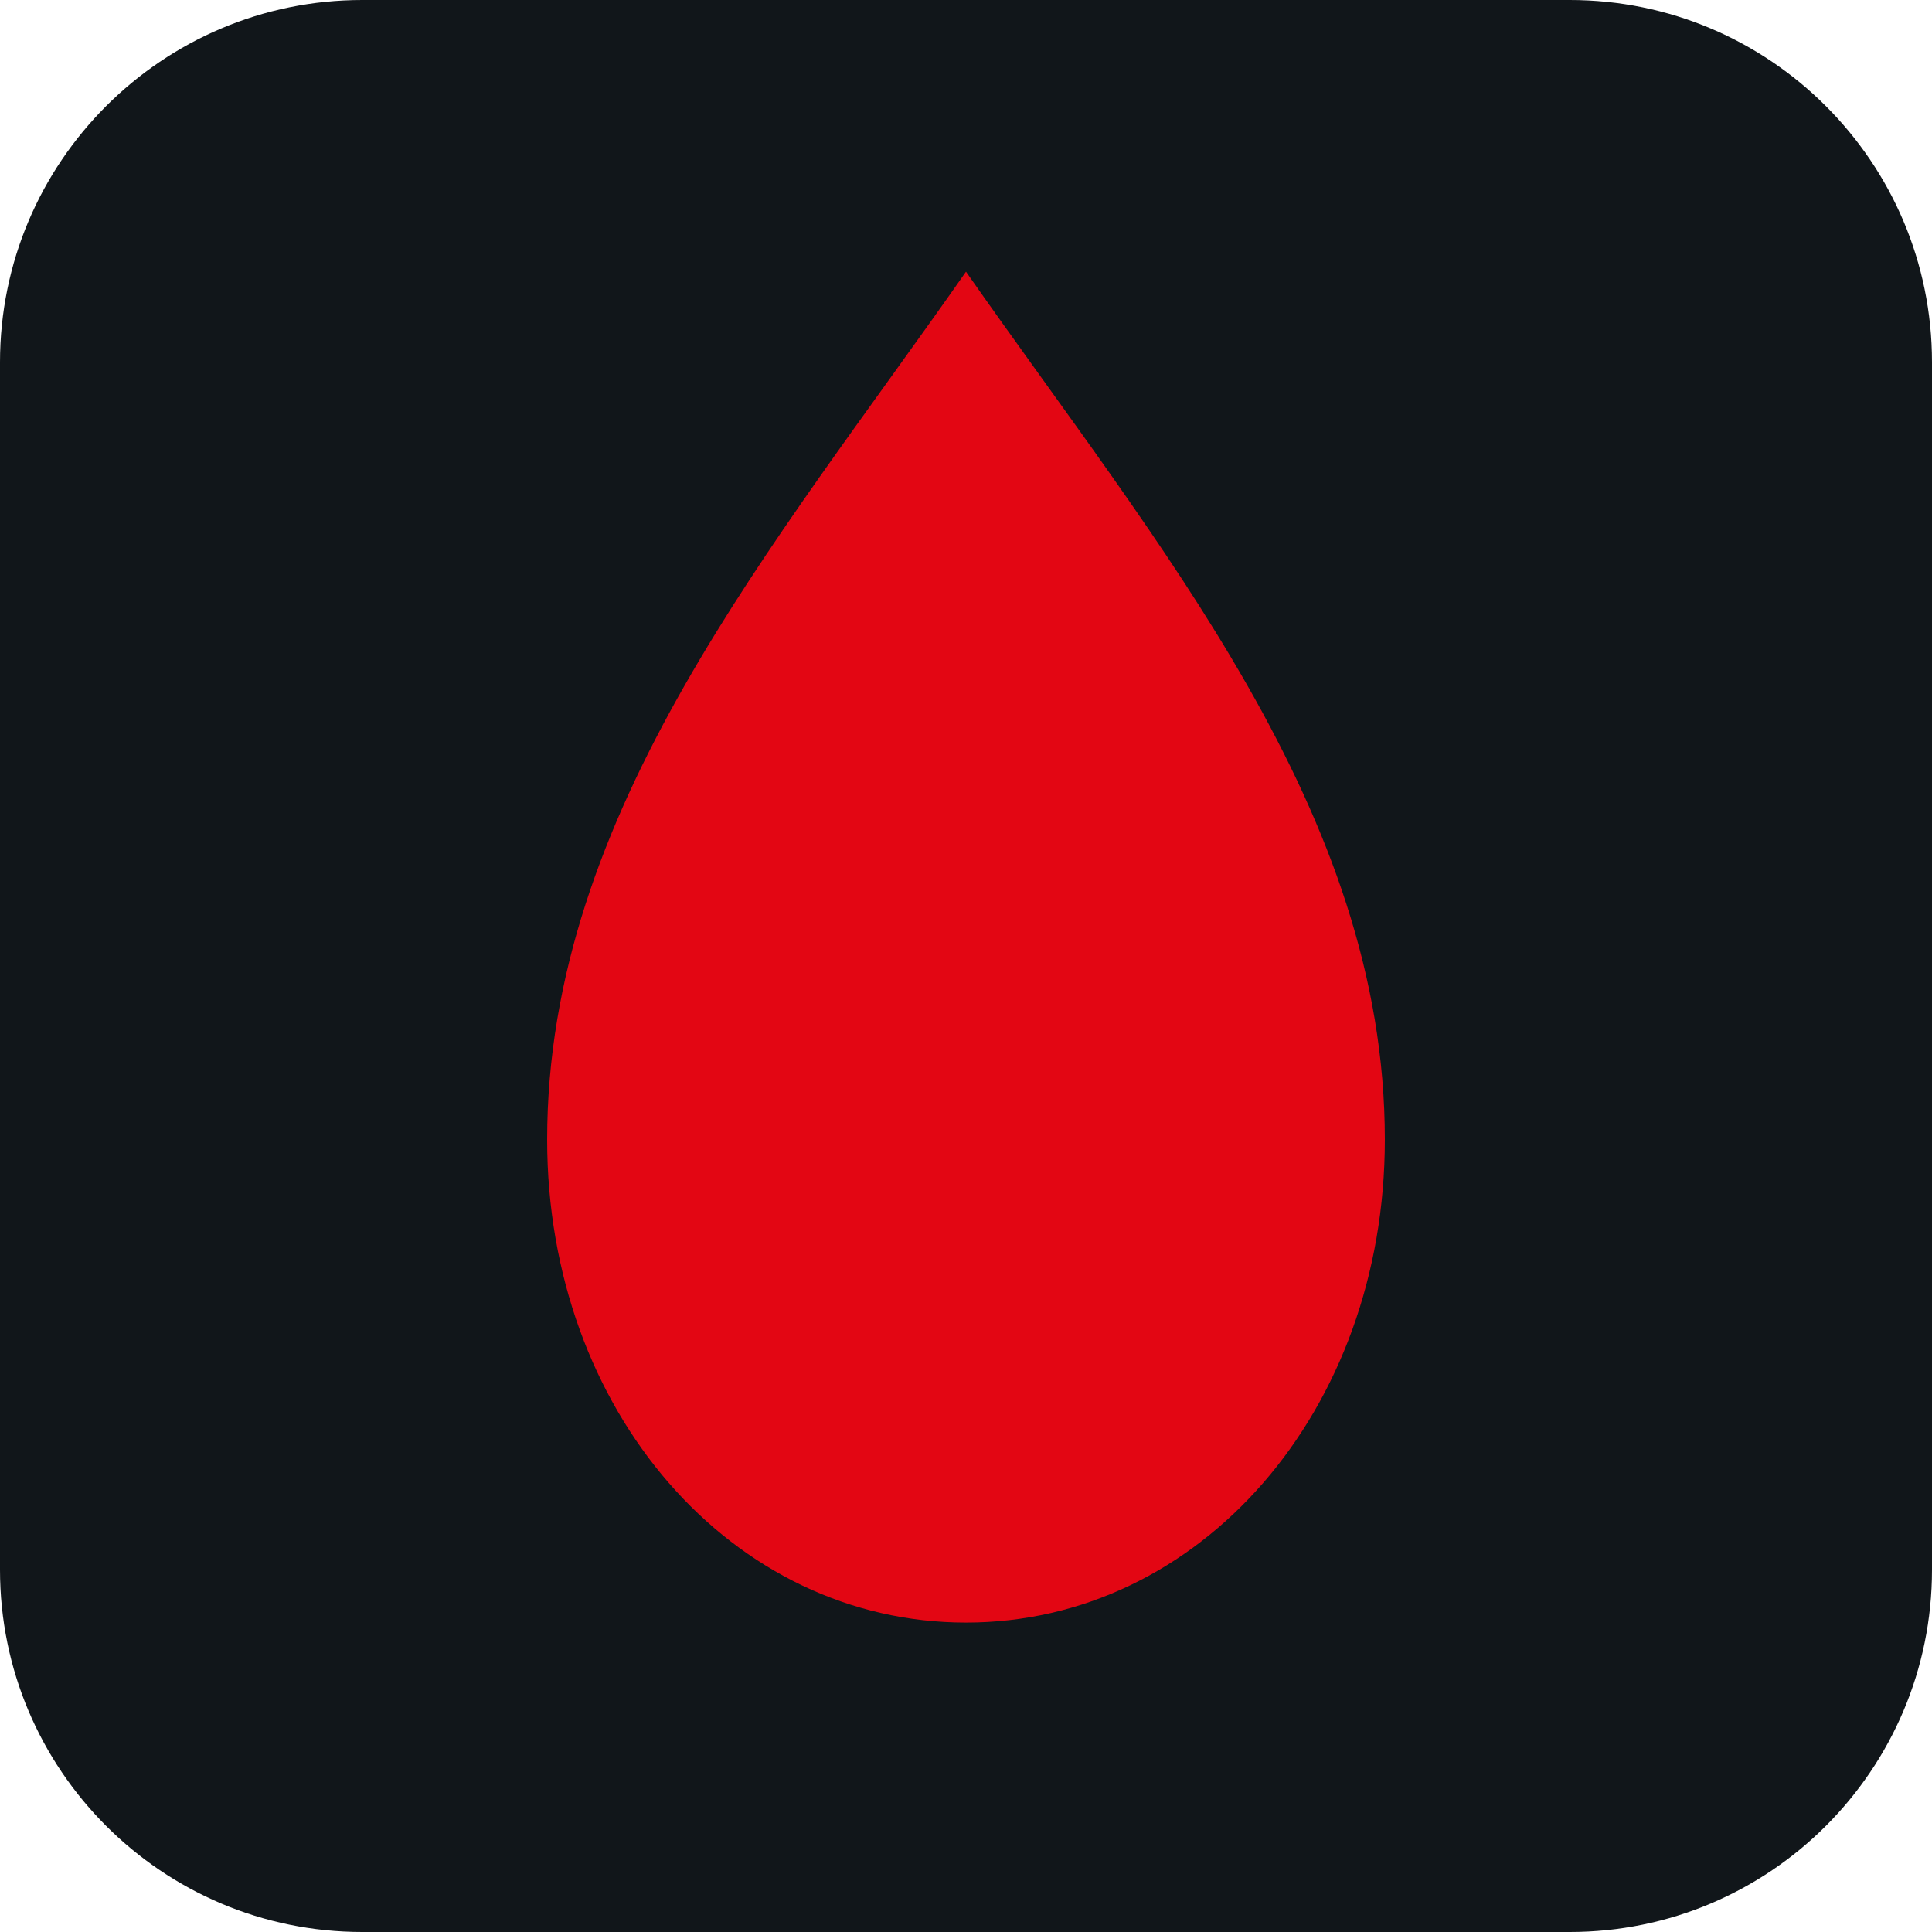
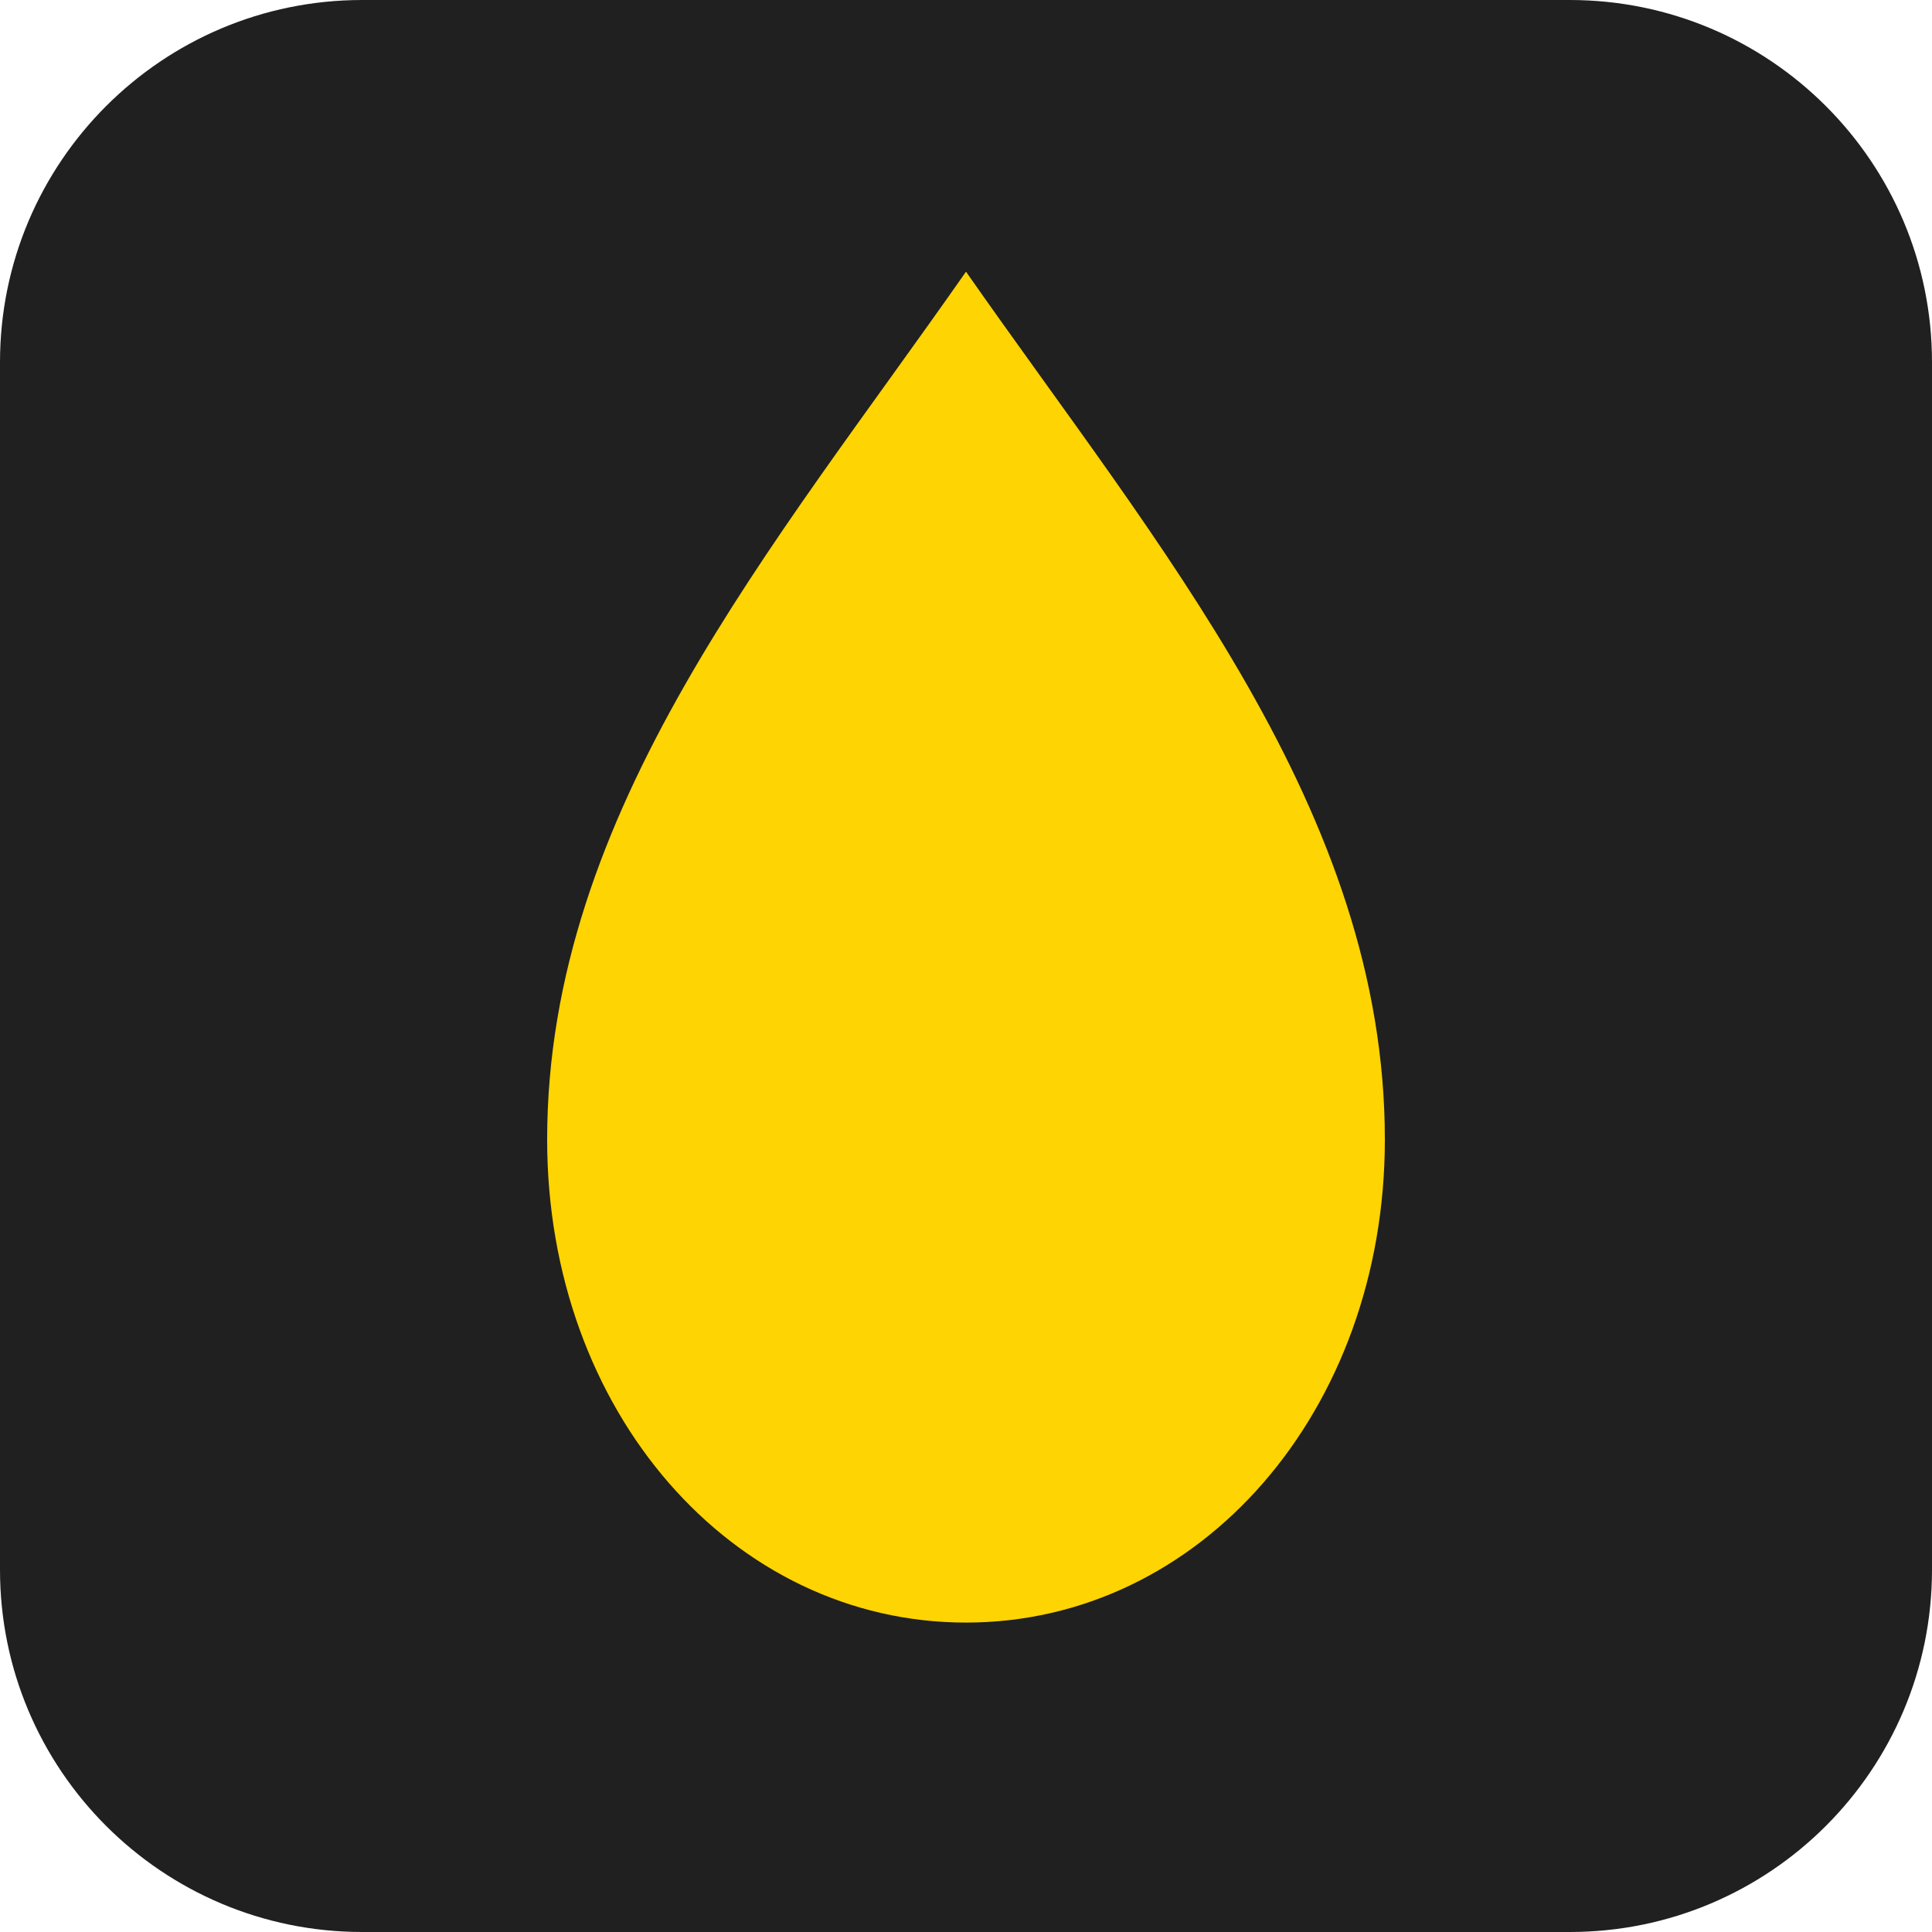
- <svg xmlns="http://www.w3.org/2000/svg" viewBox="0 0 512 512">
-   <rect width="512" height="512" rx="96" fill="#11161A" />
-   <path d="M256 72C205 145 145 215 145 302c0 72 49 128 111 128s111-56 111-128c0-87-60-157-111-230z" fill="#E30613" />
+ <svg xmlns="http://www.w3.org/2000/svg" width="512" height="512" viewBox="0 0 512 512">
+   <rect width="512" height="512" rx="96" fill="#202020" />
+   <path d="M256 72C205 145 145 215 145 302c0 72 49 128 111 128s111-56 111-128c0-87-60-157-111-230z" fill="#ffd403" />
</svg>
